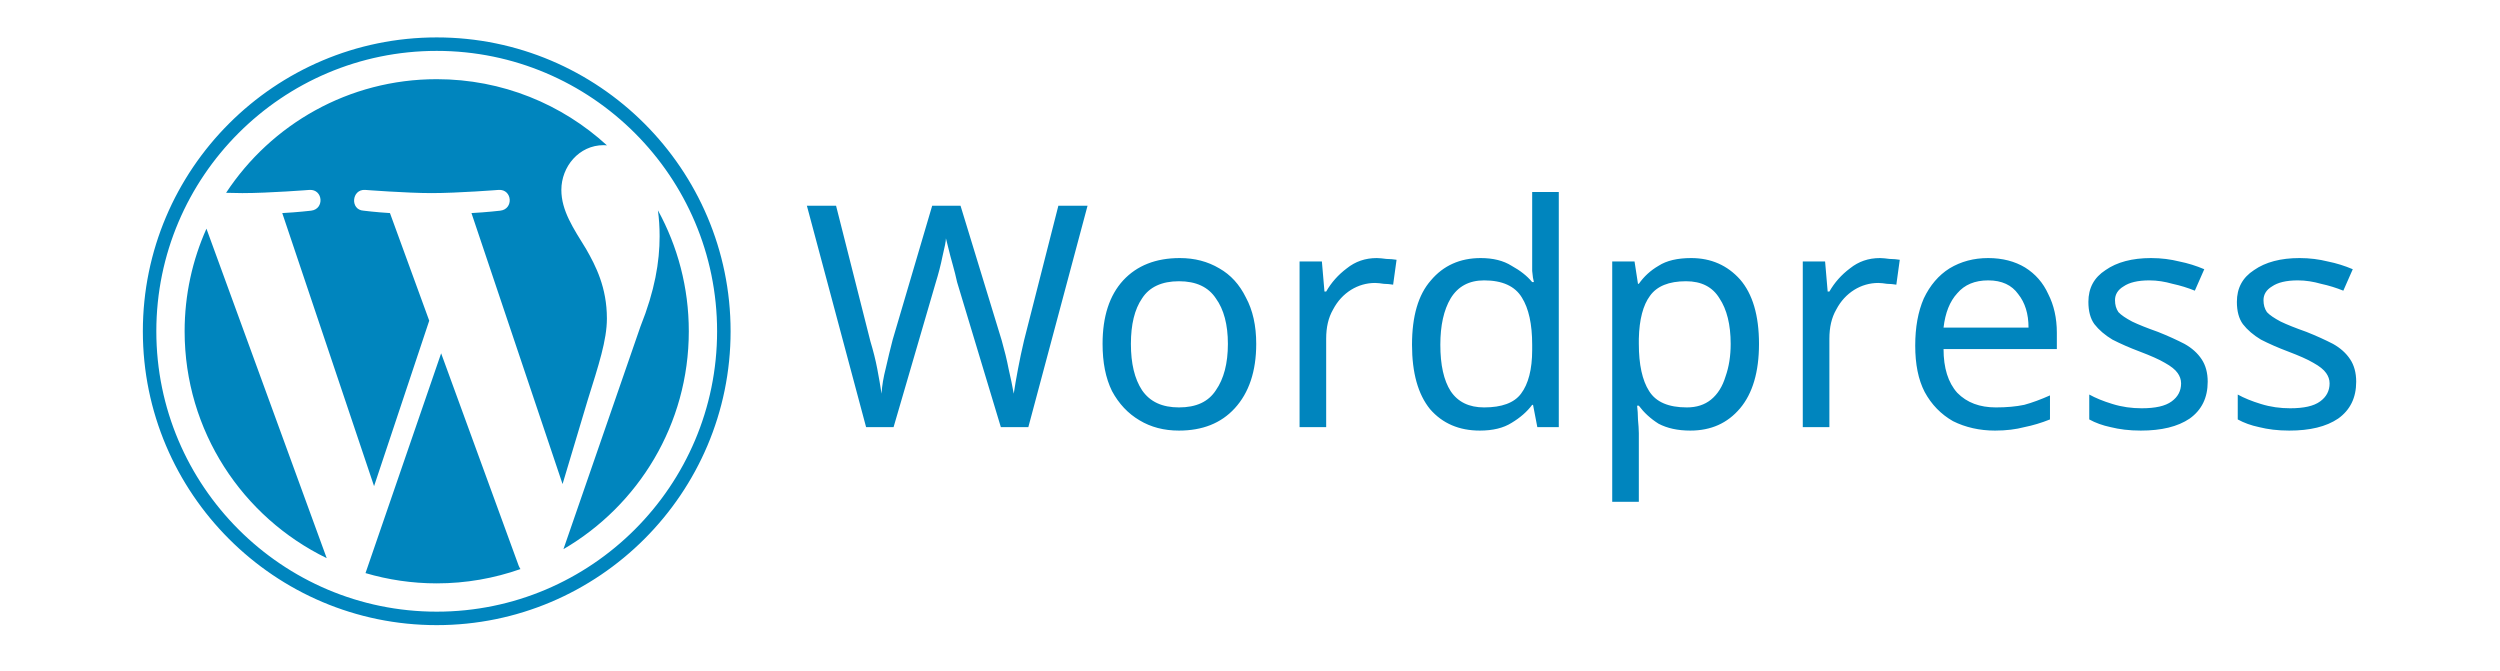
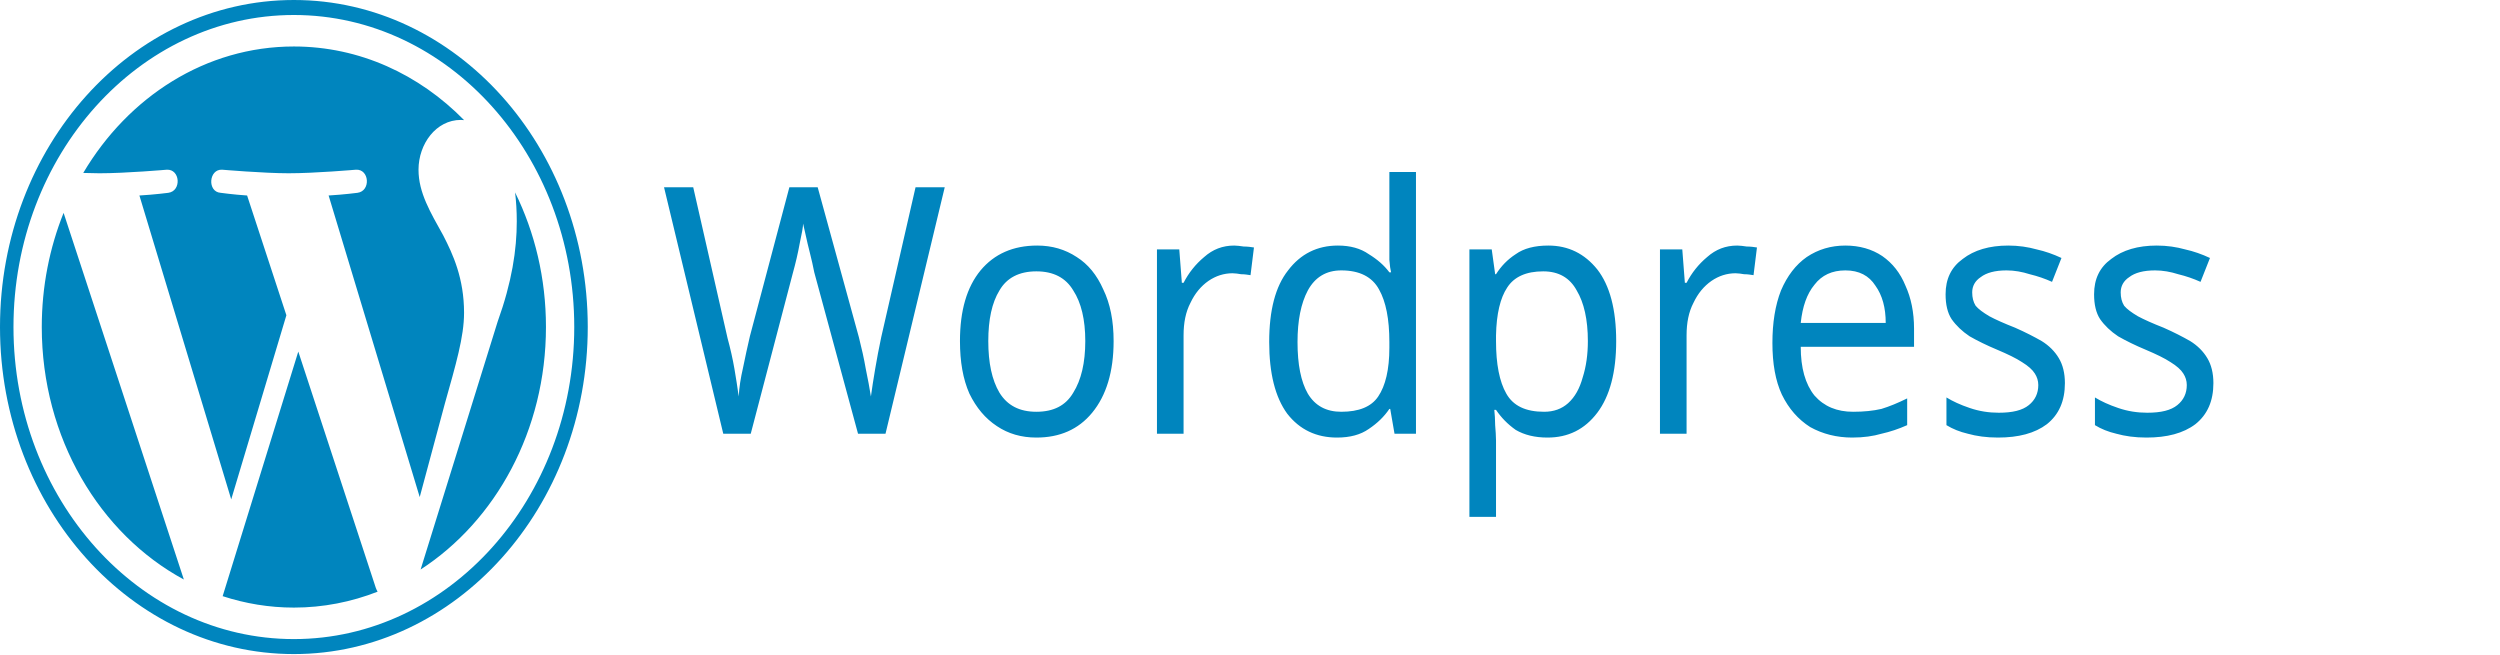
- <svg xmlns="http://www.w3.org/2000/svg" width="172" height="46.159" viewBox="0 0 45.508 12.213" version="1.1" id="svg1671">
+ <svg xmlns="http://www.w3.org/2000/svg" width="172" height="45" viewBox="0 0 45.508 11.906" version="1.1" id="svg1671">
  <defs id="defs1665" />
  <g id="layer1" transform="translate(-87.1053,-137.4352)">
-     <g id="g828" transform="translate(1.870982)">
-       <g style="stroke:none;stroke-opacity:1" transform="matrix(0.2016496,0,0,0.2644961,68.74601,87.95394)" id="g1648">
-         <rect style="fill:none;fill-opacity:0;stroke:none;stroke-width:0.321;stroke-miterlimit:4;stroke-dasharray:none;stroke-opacity:1" id="rect1755-5-1" width="208.329" height="45.853" x="91.206" y="187.238" />
-       </g>
-       <text id="text2609" y="145.21" x="99.861" style="font-style:normal;font-weight:normal;font-size:10.583px;line-height:1.25;font-family:sans-serif;letter-spacing:0px;word-spacing:0px;fill:#0085be;fill-opacity:1;stroke:none;stroke-width:0.265" xml:space="preserve">
-         <tspan style="font-style:normal;font-variant:normal;font-weight:normal;font-stretch:normal;font-size:5.644px;font-family:'Noto Sans';-inkscape-font-specification:'Noto Sans, Normal';font-variant-ligatures:normal;font-variant-caps:normal;font-variant-numeric:normal;font-feature-settings:normal;text-align:start;writing-mode:lr-tb;text-anchor:start;fill:#0085be;fill-opacity:1;stroke-width:0.265" y="145.21" x="99.861" id="tspan2607">Wordpress</tspan>
+     <g id="g1" transform="matrix(1.000006,0,0,1.112875,-2.6006,-16.27095)">
+       <text id="text2609" y="145.21" x="101.732" style="font-style:normal;font-weight:normal;font-size:10.583px;line-height:1.25;font-family:sans-serif;letter-spacing:0px;word-spacing:0px;fill:#0085be;fill-opacity:1;stroke:none;stroke-width:0.265" xml:space="preserve">
+         <tspan style="font-style:normal;font-variant:normal;font-weight:normal;font-stretch:normal;font-size:5.644px;font-family:'Noto Sans';-inkscape-font-specification:'Noto Sans, Normal';font-variant-ligatures:normal;font-variant-caps:normal;font-variant-numeric:normal;font-feature-settings:normal;text-align:start;writing-mode:lr-tb;text-anchor:start;fill:#0085be;fill-opacity:1;stroke-width:0.265" y="145.21" x="101.732" id="tspan2607">Wordpress</tspan>
      </text>
-       <g transform="matrix(0.04195425,0,0,0.04195425,87.83438,138.1162)" style="fill:#0085be;fill-opacity:1" id="g2735">
+       <g transform="matrix(0.04195425,0,0,0.04195425,89.70536,138.1162)" style="fill:#0085be;fill-opacity:1" id="g2735">
        <path style="fill:#0085be;fill-opacity:1" d="m 18.124,127.5 c 0,43.295 25.161,80.711 61.646,98.441 L 27.594,82.986 c -6.069,13.603 -9.47,28.657 -9.47,44.515 z m 183.221,-5.52 c 0,-13.518 -4.856,-22.88 -9.02,-30.166 -5.545,-9.01 -10.742,-16.64 -10.742,-25.65 0,-10.055 7.626,-19.414 18.367,-19.414 0.485,0 0.945,0.06 1.417,0.087 -19.46,-17.828 -45.387,-28.714 -73.863,-28.714 -38.213,0 -71.832,19.606 -91.39,49.302 2.566,0.077 4.985,0.131 7.039,0.131 11.441,0 29.151,-1.388 29.151,-1.388 5.896,-0.348 6.591,8.313 0.701,9.01 0,0 -5.925,0.697 -12.519,1.043 L 100.319,194.699 124.256,122.909 107.214,76.217 C 101.324,75.872 95.744,75.175 95.744,75.175 c -5.894,-0.345 -5.203,-9.358 0.691,-9.01 0,0 18.064,1.388 28.811,1.388 11.439,0 29.151,-1.388 29.151,-1.388 5.9,-0.348 6.594,8.313 0.701,9.01 0,0 -5.938,0.697 -12.519,1.043 l 39.528,117.581 10.91,-36.458 c 4.729,-15.129 8.327,-25.995 8.327,-35.359 z m -71.921,15.087 -32.818,95.363 c 9.799,2.881 20.162,4.456 30.899,4.456 12.738,0 24.953,-2.202 36.323,-6.2 -0.293,-0.468 -0.56,-0.966 -0.778,-1.507 z m 94.058,-62.046 c 0.47,3.484 0.737,7.224 0.737,11.247 0,11.1 -2.073,23.577 -8.317,39.178 l -33.411,96.599 c 32.518,-18.963 54.391,-54.193 54.391,-94.545 0.002,-19.017 -4.856,-36.899 -13.399,-52.48 z M 127.505,0 C 57.2,0 0,57.196 0,127.5 c 0,70.313 57.2,127.507 127.505,127.507 70.302,0 127.511,-57.194 127.511,-127.507 C 255.013,57.196 197.807,0 127.505,0 Z m 0,249.163 c -67.08,0 -121.658,-54.578 -121.658,-121.662 0,-67.08 54.576,-121.654 121.658,-121.654 67.078,0 121.652,54.574 121.652,121.654 0,67.084 -54.574,121.662 -121.652,121.662 z" id="path2733" />
      </g>
    </g>
  </g>
</svg>
